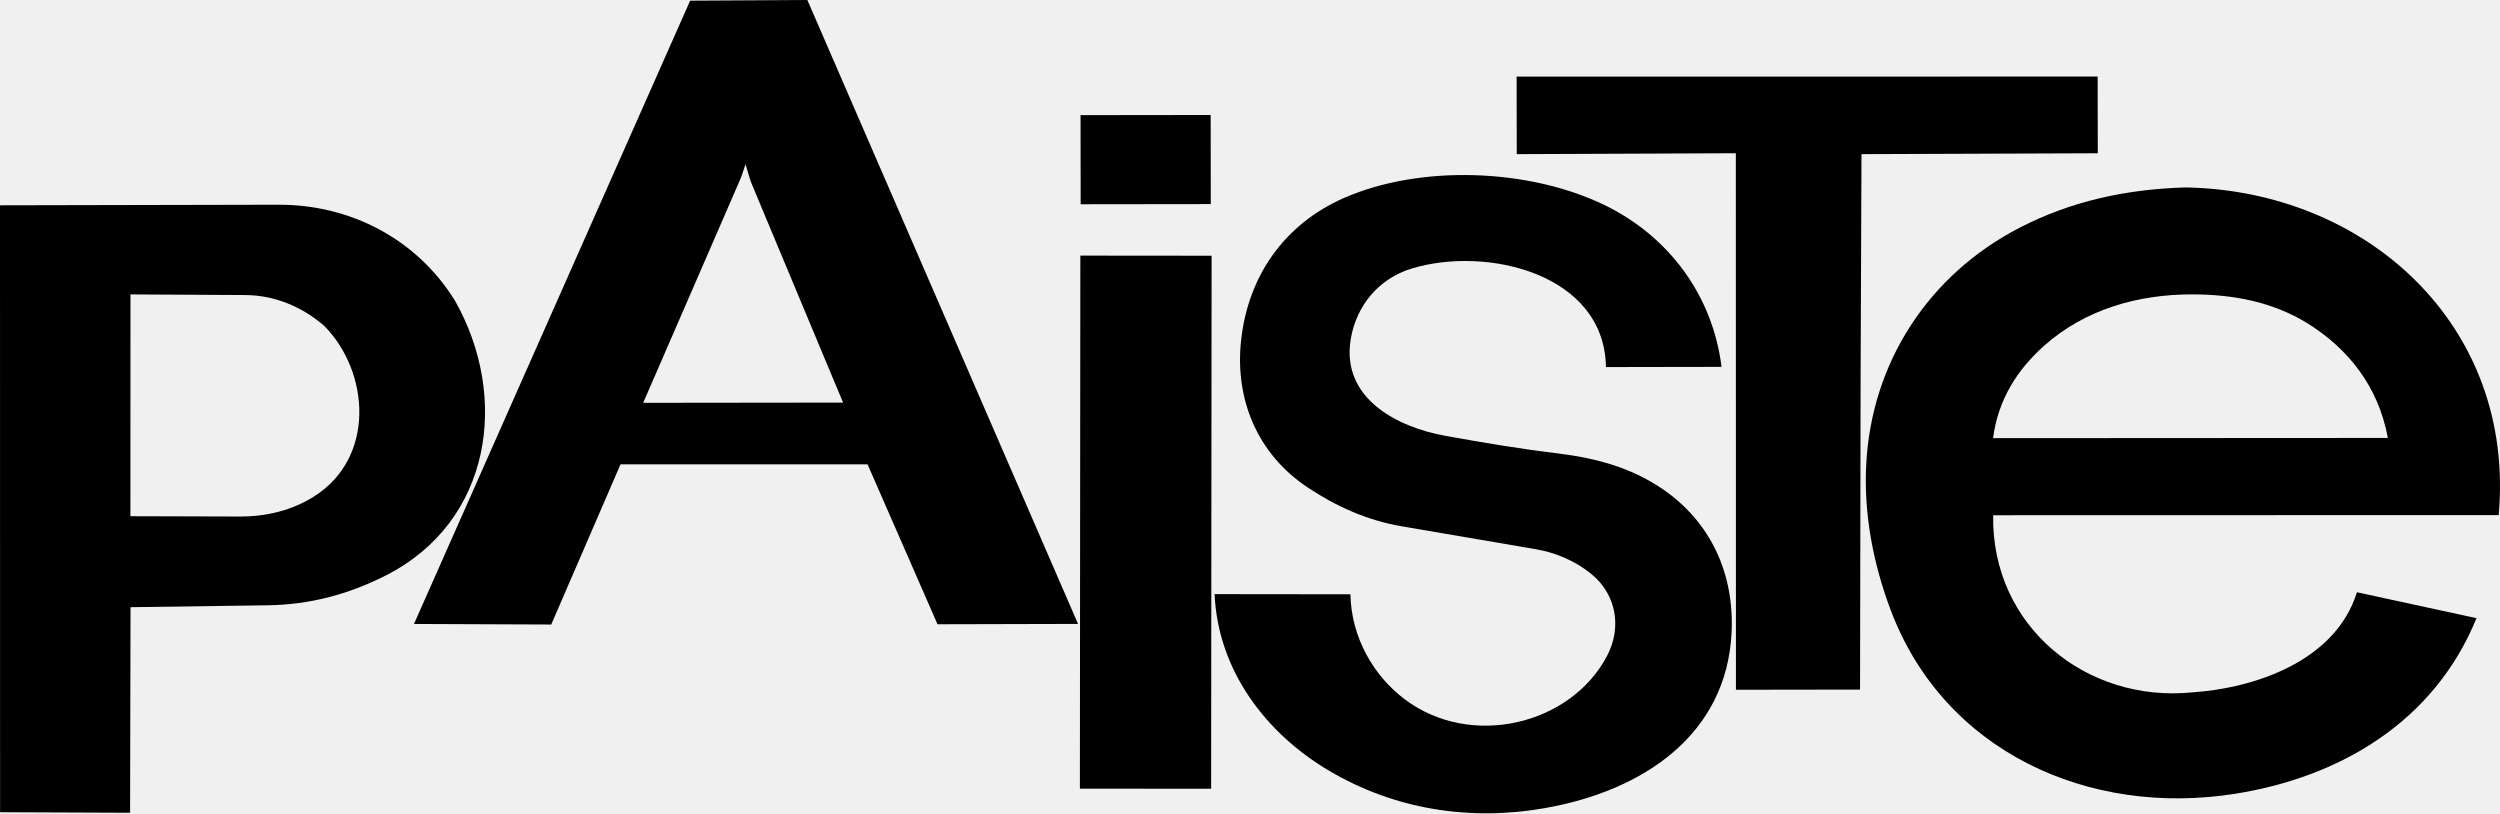
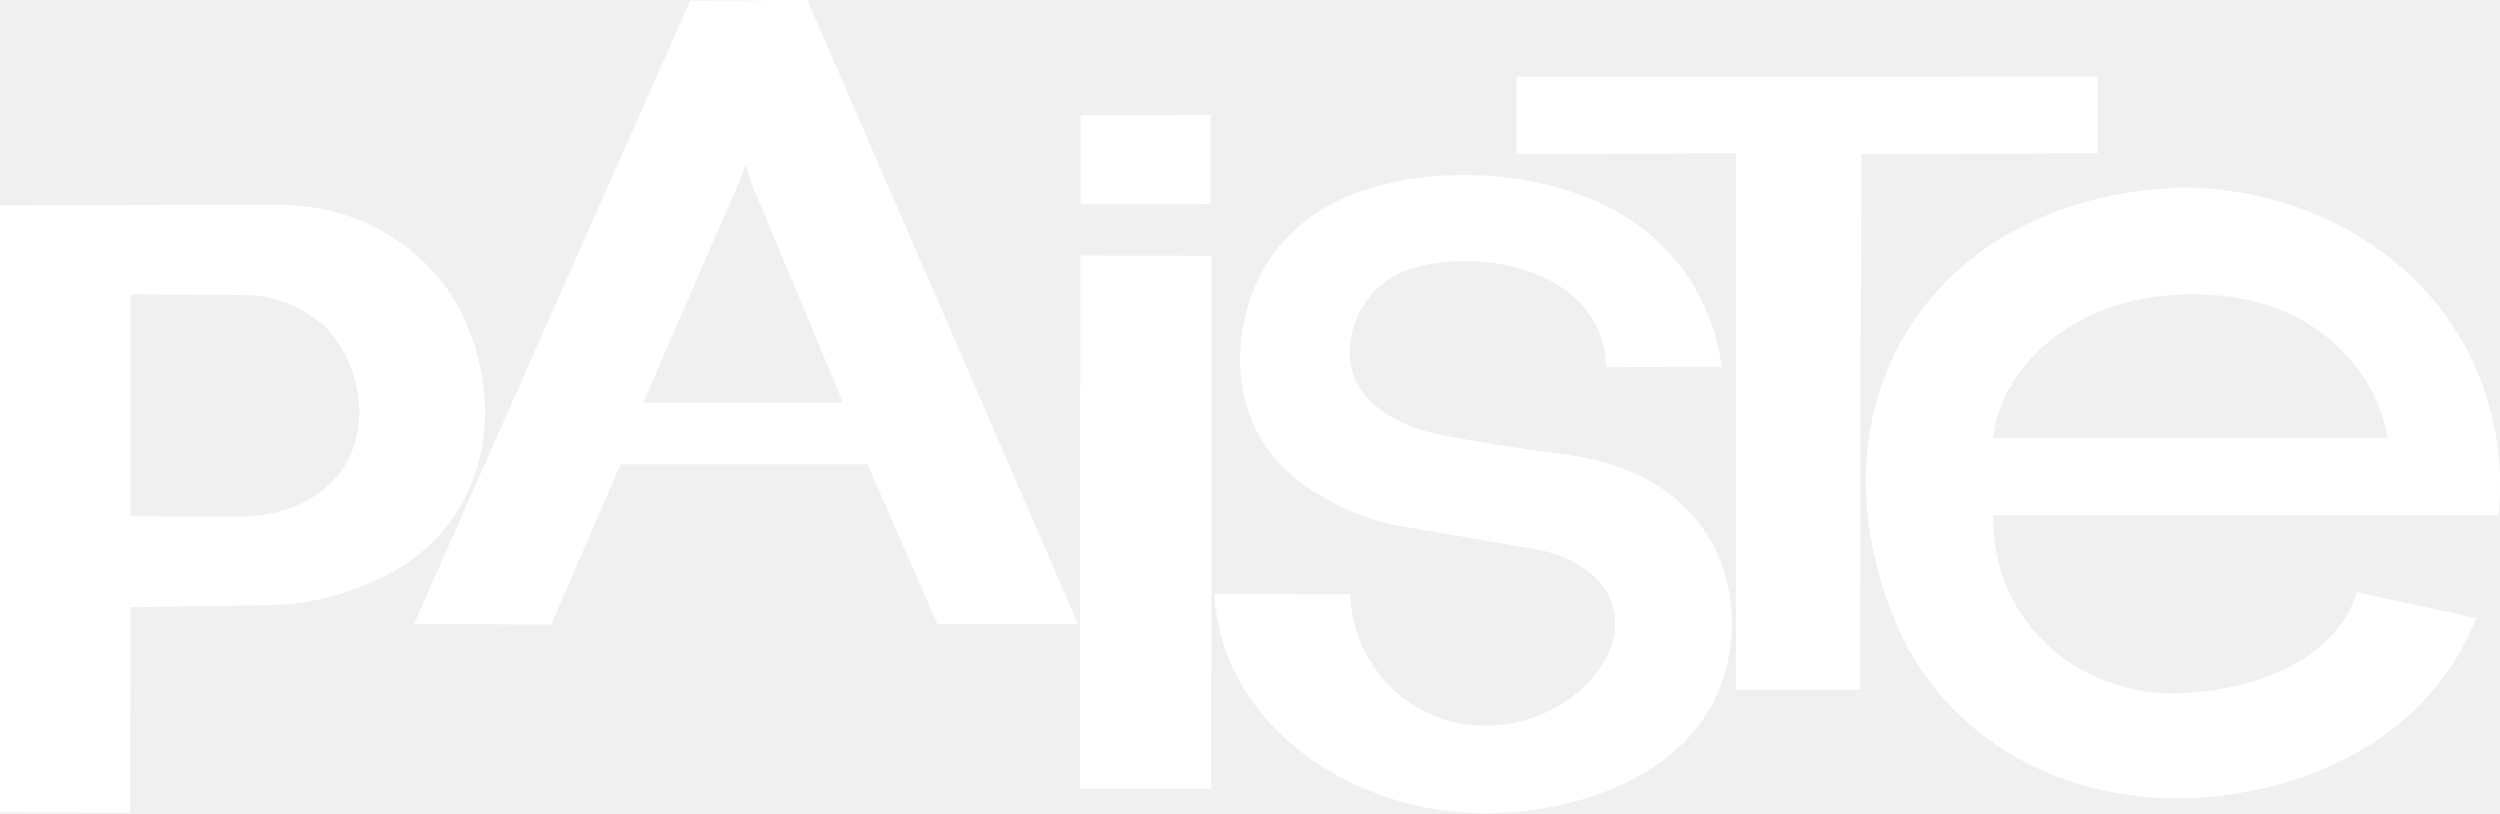
- <svg xmlns="http://www.w3.org/2000/svg" id="Layer_1" version="1.1" viewBox="0 0 970.86 315.84">
-   <path d="M915.3,229.99l46.43,10.07c-16.38,40.24-52.99,61.74-93.75,68.2-56.76,9-113.13-16.33-133.82-71.55-6.72-17.93-10.37-36.87-9.44-56,1.93-39.95,24.3-74.01,59.49-92.23,20.14-10.43,41.53-14.99,64.36-15.69,70.04,1.09,128.38,53.28,121.78,127.25l-196.32.05c-.71,43.27,36.39,72.93,77.39,68.78,23.84-1.6,55.49-11.91,63.88-38.88ZM927.32,170.08c-3.79-20.38-15.63-34.77-31.25-44.55-13.64-8.34-28.77-11.2-44.86-11.21-21.08,0-41.46,5.86-57.22,19.8-10.6,9.38-18.04,21.09-20,36.04l153.34-.09Z" />
-   <path d="M336.9,180.31h-95.92s-26.91,62.22-26.91,62.22l-53.3-.22L268.01.26l45.52-.26,105.12,242.29-54.57.14-27.18-62.13ZM327.4,156.34l-35.87-85.87-2.01-6.69c-.65,1.76-1.23,3.96-2.1,5.97l-37.64,86.68,77.63-.09Z" />
-   <path d="M599.95,313.83c-29.47,5.16-58.46.42-83.71-14.46-24.57-14.48-43.26-38.94-44.56-68.64l52.74.06c.35,16.79,9,31.66,21.07,40.75,25.77,19.42,64.63,9.93,78.64-16.91,5.81-11.14,3.52-23.93-6.27-31.83-6.02-4.86-13.5-8.16-21.4-9.51l-52.15-8.91c-13.42-2.29-25.53-7.77-36.57-15.14-19.34-12.89-28.19-33.97-25.8-56.78,2.63-25.11,16.74-45.39,40.03-55.6,29.59-12.97,71.73-11.49,101.12,2.77,24.99,12.12,42,35.05,45.46,62.84l-44.89.08c-.54-36.29-46.32-47.13-75.41-38.27-12.95,3.95-21.51,14.48-23.68,27.32-3.9,23.02,17.93,34.28,36.78,37.66,14.43,2.59,28.43,4.98,42.97,6.73,15.03,1.81,28.86,5.42,41.28,13.89,18.75,12.78,27.92,32.92,26.86,55.63-1.88,40.24-34.93,61.73-72.51,68.31Z" />
-   <path d="M149.93,223.42c-14.69,7.47-29.8,11.42-45.95,11.64l-53.29.74-.17,79.83-50.49-.21-.03-235.69,108.2-.23c28.12-.06,53.79,13.5,68.51,37.31,21.13,37.33,14.29,85.73-26.78,106.61ZM126,126.63c-8.44-7.37-19.14-11.99-30.8-12.05l-44.53-.25-.03,86.14,42.58.12c10.24.03,20.11-2.4,28.53-7.66,24.18-15.1,21.84-48.36,4.25-66.3Z" />
-   <polygon points="722.56 144.99 722.34 267.79 674.14 267.86 674.1 59.51 589.02 59.86 588.97 29.75 814.61 29.73 814.66 59.52 722.9 59.86 722.56 144.99" />
-   <rect x="341.46" y="177.3" width="207" height="50.97" transform="translate(241.77 647.57) rotate(-89.95)" />
-   <rect x="419.65" y="44.67" width="50.53" height="34.6" transform="translate(-.08 .56) rotate(-.07)" />
+ <svg xmlns="http://www.w3.org/2000/svg" id="Layer_1" version="1.1" viewBox="0 0 970.86 315.84" fill="#ffffff">
+   <style>path, rect, polygon, circle, ellipse, line, polyline { fill: #ffffff !important; stroke: none; } svg { fill: #ffffff !important; }</style>
+   <path fill="#ffffff" d="M915.3,229.99l46.43,10.07c-16.38,40.24-52.99,61.74-93.75,68.2-56.76,9-113.13-16.33-133.82-71.55-6.72-17.93-10.37-36.87-9.44-56,1.93-39.95,24.3-74.01,59.49-92.23,20.14-10.43,41.53-14.99,64.36-15.69,70.04,1.09,128.38,53.28,121.78,127.25l-196.32.05c-.71,43.27,36.39,72.93,77.39,68.78,23.84-1.6,55.49-11.91,63.88-38.88ZM927.32,170.08c-3.79-20.38-15.63-34.77-31.25-44.55-13.64-8.34-28.77-11.2-44.86-11.21-21.08,0-41.46,5.86-57.22,19.8-10.6,9.38-18.04,21.09-20,36.04l153.34-.09Z" />
+   <path fill="#ffffff" d="M336.9,180.31h-95.92s-26.91,62.22-26.91,62.22l-53.3-.22L268.01.26l45.52-.26,105.12,242.29-54.57.14-27.18-62.13ZM327.4,156.34l-35.87-85.87-2.01-6.69c-.65,1.76-1.23,3.96-2.1,5.97l-37.64,86.68,77.63-.09Z" />
+   <path fill="#ffffff" d="M599.95,313.83c-29.47,5.16-58.46.42-83.71-14.46-24.57-14.48-43.26-38.94-44.56-68.64l52.74.06c.35,16.79,9,31.66,21.07,40.75,25.77,19.42,64.63,9.93,78.64-16.91,5.81-11.14,3.52-23.93-6.27-31.83-6.02-4.86-13.5-8.16-21.4-9.51l-52.15-8.91c-13.42-2.29-25.53-7.77-36.57-15.14-19.34-12.89-28.19-33.97-25.8-56.78,2.63-25.11,16.74-45.39,40.03-55.6,29.59-12.97,71.73-11.49,101.12,2.77,24.99,12.12,42,35.05,45.46,62.84l-44.89.08c-.54-36.29-46.32-47.13-75.41-38.27-12.95,3.95-21.51,14.48-23.68,27.32-3.9,23.02,17.93,34.28,36.78,37.66,14.43,2.59,28.43,4.98,42.97,6.73,15.03,1.81,28.86,5.42,41.28,13.89,18.75,12.78,27.92,32.92,26.86,55.63-1.88,40.24-34.93,61.73-72.51,68.31Z" />
+   <path fill="#ffffff" d="M149.93,223.42c-14.69,7.47-29.8,11.42-45.95,11.64l-53.29.74-.17,79.83-50.49-.21-.03-235.69,108.2-.23c28.12-.06,53.79,13.5,68.51,37.31,21.13,37.33,14.29,85.73-26.78,106.61ZM126,126.63c-8.44-7.37-19.14-11.99-30.8-12.05l-44.53-.25-.03,86.14,42.58.12c10.24.03,20.11-2.4,28.53-7.66,24.18-15.1,21.84-48.36,4.25-66.3Z" />
+   <polygon fill="#ffffff" points="722.56 144.99 722.34 267.79 674.14 267.86 674.1 59.51 589.02 59.86 588.97 29.75 814.61 29.73 814.66 59.52 722.9 59.86 722.56 144.99" />
+   <rect fill="#ffffff" x="341.46" y="177.3" width="207" height="50.97" transform="translate(241.77 647.57) rotate(-89.95)" />
+   <rect fill="#ffffff" x="419.65" y="44.67" width="50.53" height="34.6" transform="translate(-.08 .56) rotate(-.07)" />
</svg>
